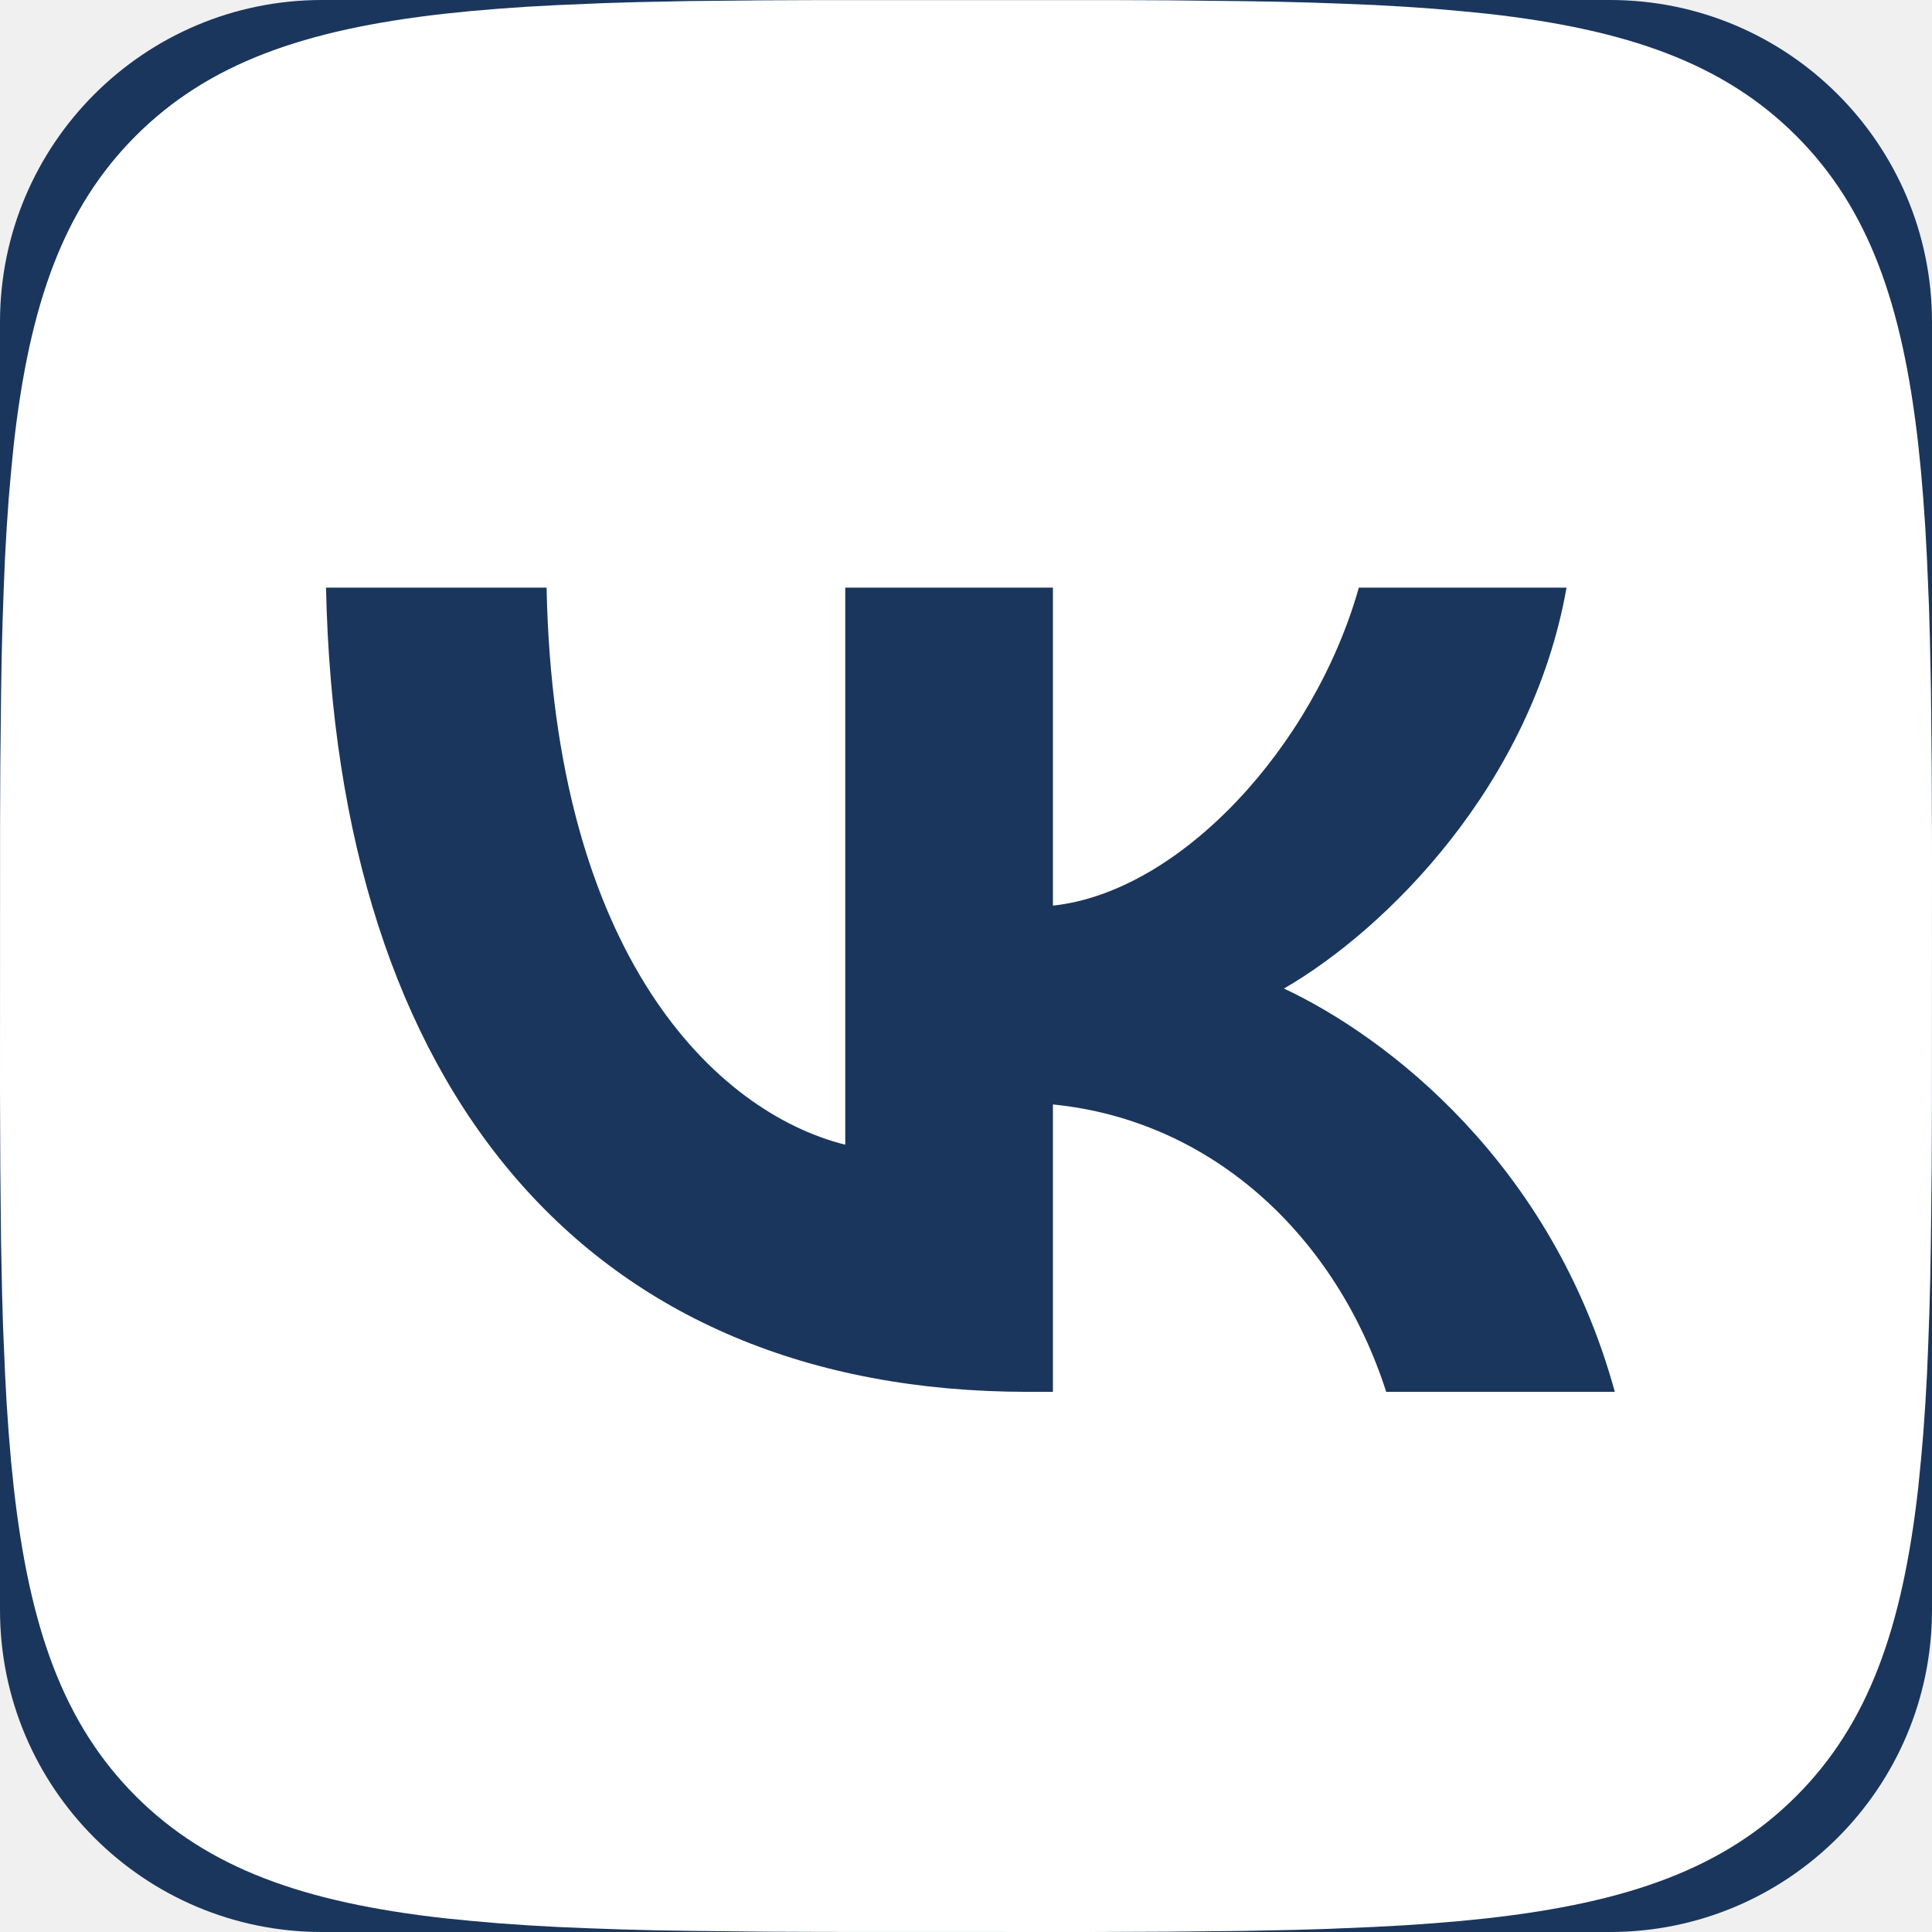
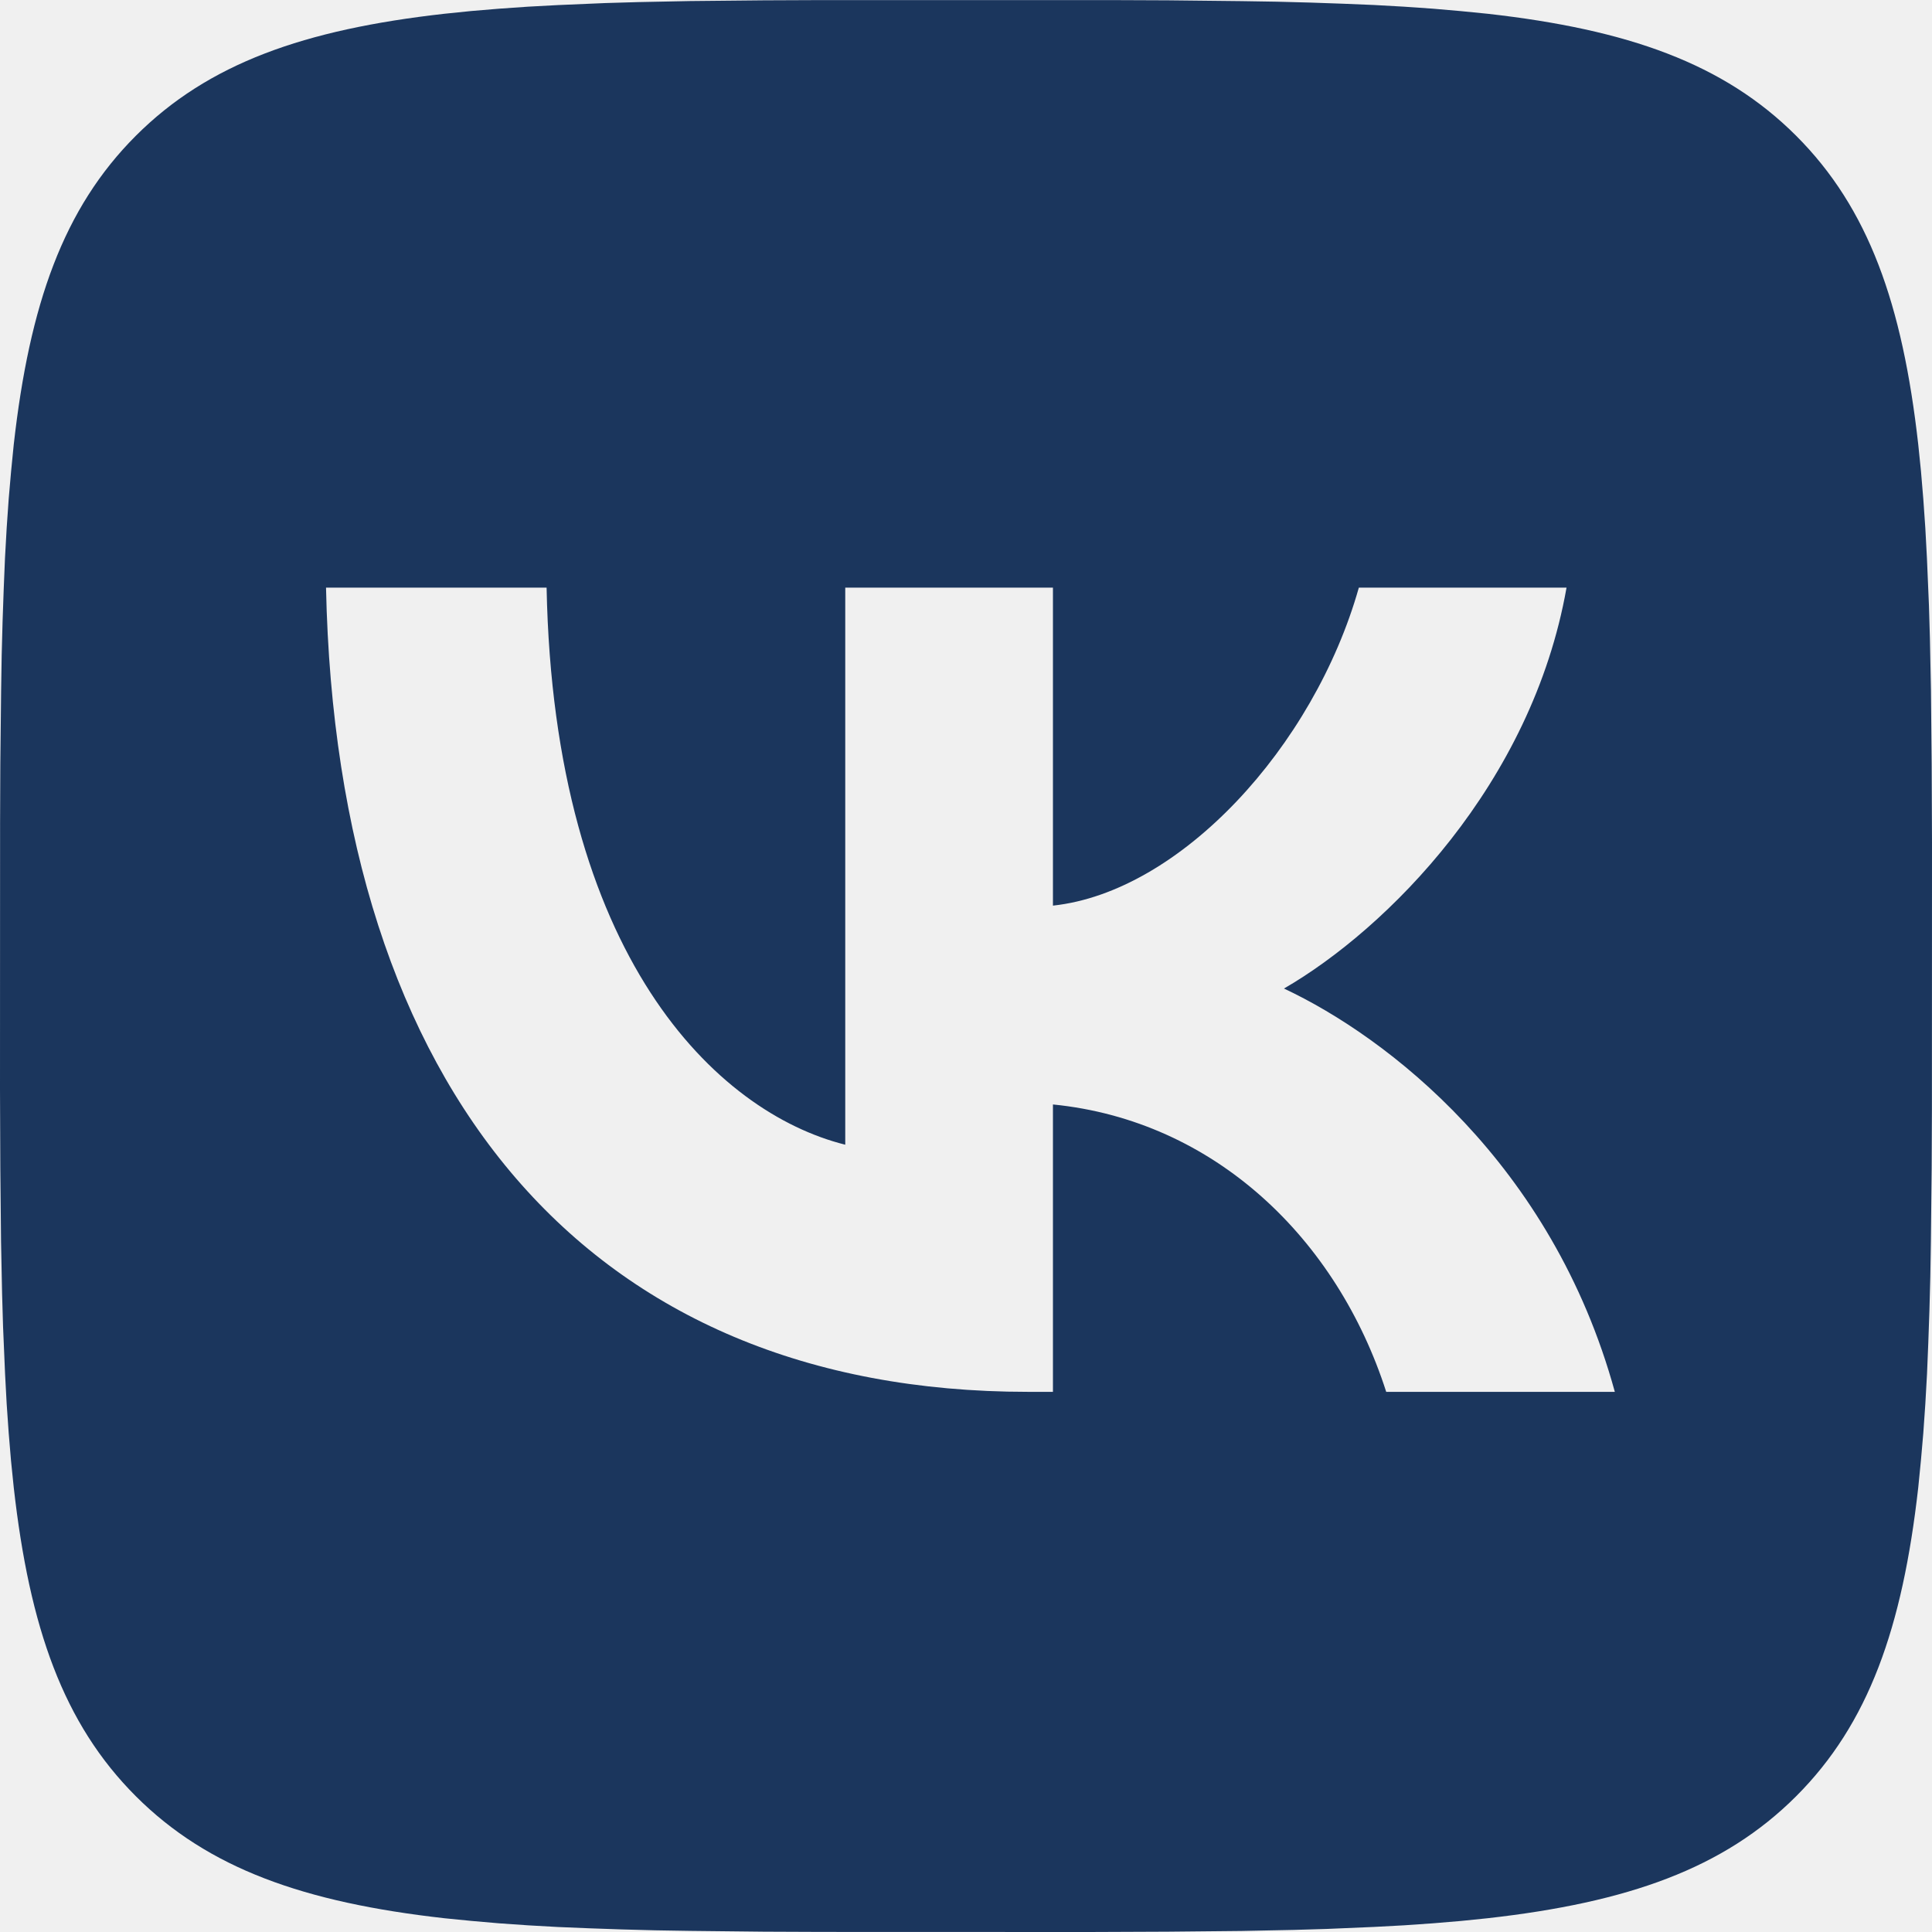
- <svg xmlns="http://www.w3.org/2000/svg" viewBox="0 0 24 24" width="24" height="24">
-   <rect width="24" height="24" rx="4" fill="#1B365D" />
-   <path d="m9.489.004.729-.003h3.564l.73.003.914.01.433.007.418.011.403.014.388.016.374.021.36.025.345.03.333.033c1.74.196 2.933.616 3.833 1.516.9.9 1.32 2.092 1.516 3.833l.034.333.029.346.025.36.02.373.025.588.012.41.013.644.009.915.004.98-.001 3.313-.003.73-.01.914-.007.433-.011.418-.014.403-.016.388-.021.374-.025.36-.03.345-.033.333c-.196 1.74-.616 2.933-1.516 3.833-.9.9-2.092 1.32-3.833 1.516l-.333.034-.346.029-.36.025-.373.02-.588.025-.41.012-.644.013-.915.009-.98.004-3.313-.001-.73-.003-.914-.01-.433-.007-.418-.011-.403-.014-.388-.016-.374-.021-.36-.025-.345-.03-.333-.033c-1.74-.196-2.933-.616-3.833-1.516-.9-.9-1.32-2.092-1.516-3.833l-.034-.333-.029-.346-.025-.36-.02-.373-.025-.588-.012-.41-.013-.644-.009-.915-.004-.98.001-3.313.003-.73.01-.914.007-.433.011-.418.014-.403.016-.388.021-.374.025-.36.03-.345.033-.333c.196-1.74.616-2.933 1.516-3.833.9-.9 2.092-1.32 3.833-1.516l.333-.034.346-.029.36-.025.373-.02.588-.025.41-.012.644-.013.915-.009ZM6.79 7.3H4.05c.13 6.24 3.25 9.99 8.72 9.99h.31v-3.57c2.01.2 3.53 1.67 4.14 3.57h2.84c-.78-2.84-2.83-4.41-4.11-5.01 1.28-.74 3.08-2.54 3.51-4.98h-2.58c-.56 1.98-2.22 3.78-3.8 3.95V7.3H10.5v6.92c-1.6-.4-3.62-2.34-3.71-6.92Z" fill="#FFFFFF" />
+ <svg xmlns="http://www.w3.org/2000/svg" viewBox="0 0 24 24" width="24" height="24" fill="#1B365D">
+   <path d="m9.489.004.729-.003h3.564l.73.003.914.01.433.007.418.011.403.014.388.016.374.021.36.025.345.03.333.033c1.74.196 2.933.616 3.833 1.516.9.9 1.32 2.092 1.516 3.833l.034.333.029.346.025.36.02.373.025.588.012.41.013.644.009.915.004.98-.001 3.313-.003.73-.01.914-.007.433-.011.418-.014.403-.016.388-.021.374-.025.36-.03.345-.033.333c-.196 1.74-.616 2.933-1.516 3.833-.9.9-2.092 1.32-3.833 1.516l-.333.034-.346.029-.36.025-.373.02-.588.025-.41.012-.644.013-.915.009-.98.004-3.313-.001-.73-.003-.914-.01-.433-.007-.418-.011-.403-.014-.388-.016-.374-.021-.36-.025-.345-.03-.333-.033c-1.74-.196-2.933-.616-3.833-1.516-.9-.9-1.32-2.092-1.516-3.833l-.034-.333-.029-.346-.025-.36-.02-.373-.025-.588-.012-.41-.013-.644-.009-.915-.004-.98.001-3.313.003-.73.01-.914.007-.433.011-.418.014-.403.016-.388.021-.374.025-.36.03-.345.033-.333c.196-1.74.616-2.933 1.516-3.833.9-.9 2.092-1.32 3.833-1.516l.333-.034.346-.029.36-.025.373-.02.588-.025.41-.012.644-.013.915-.009ZM6.79 7.3H4.05c.13 6.24 3.25 9.99 8.72 9.99h.31v-3.57c2.01.2 3.53 1.67 4.14 3.57h2.84c-.78-2.84-2.83-4.41-4.11-5.01 1.28-.74 3.08-2.54 3.51-4.98h-2.58c-.56 1.98-2.22 3.78-3.8 3.95V7.3H10.5v6.92c-1.6-.4-3.62-2.34-3.71-6.92Z" />
</svg>
